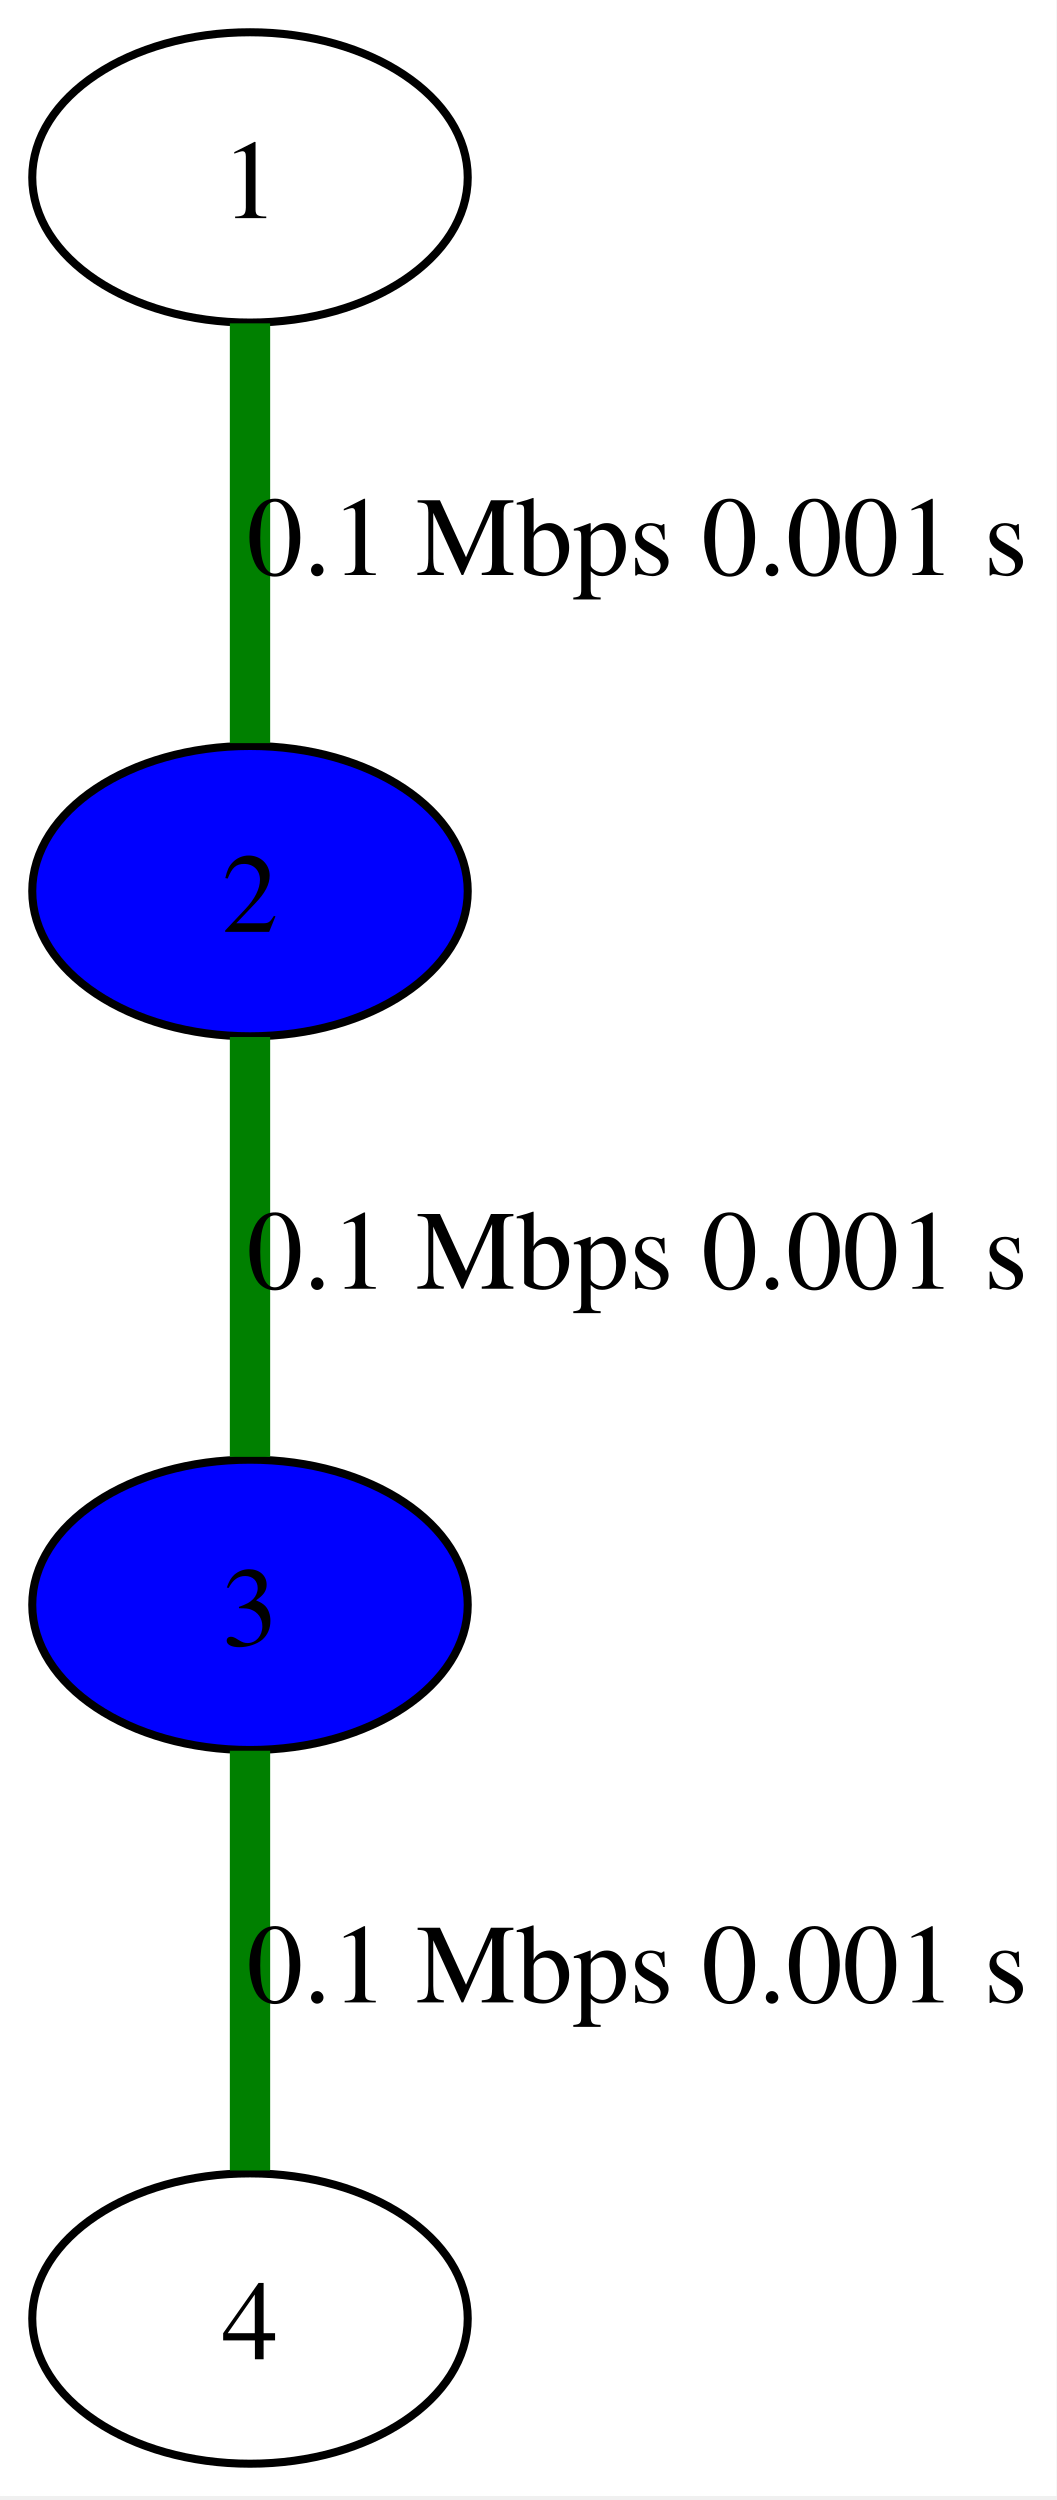
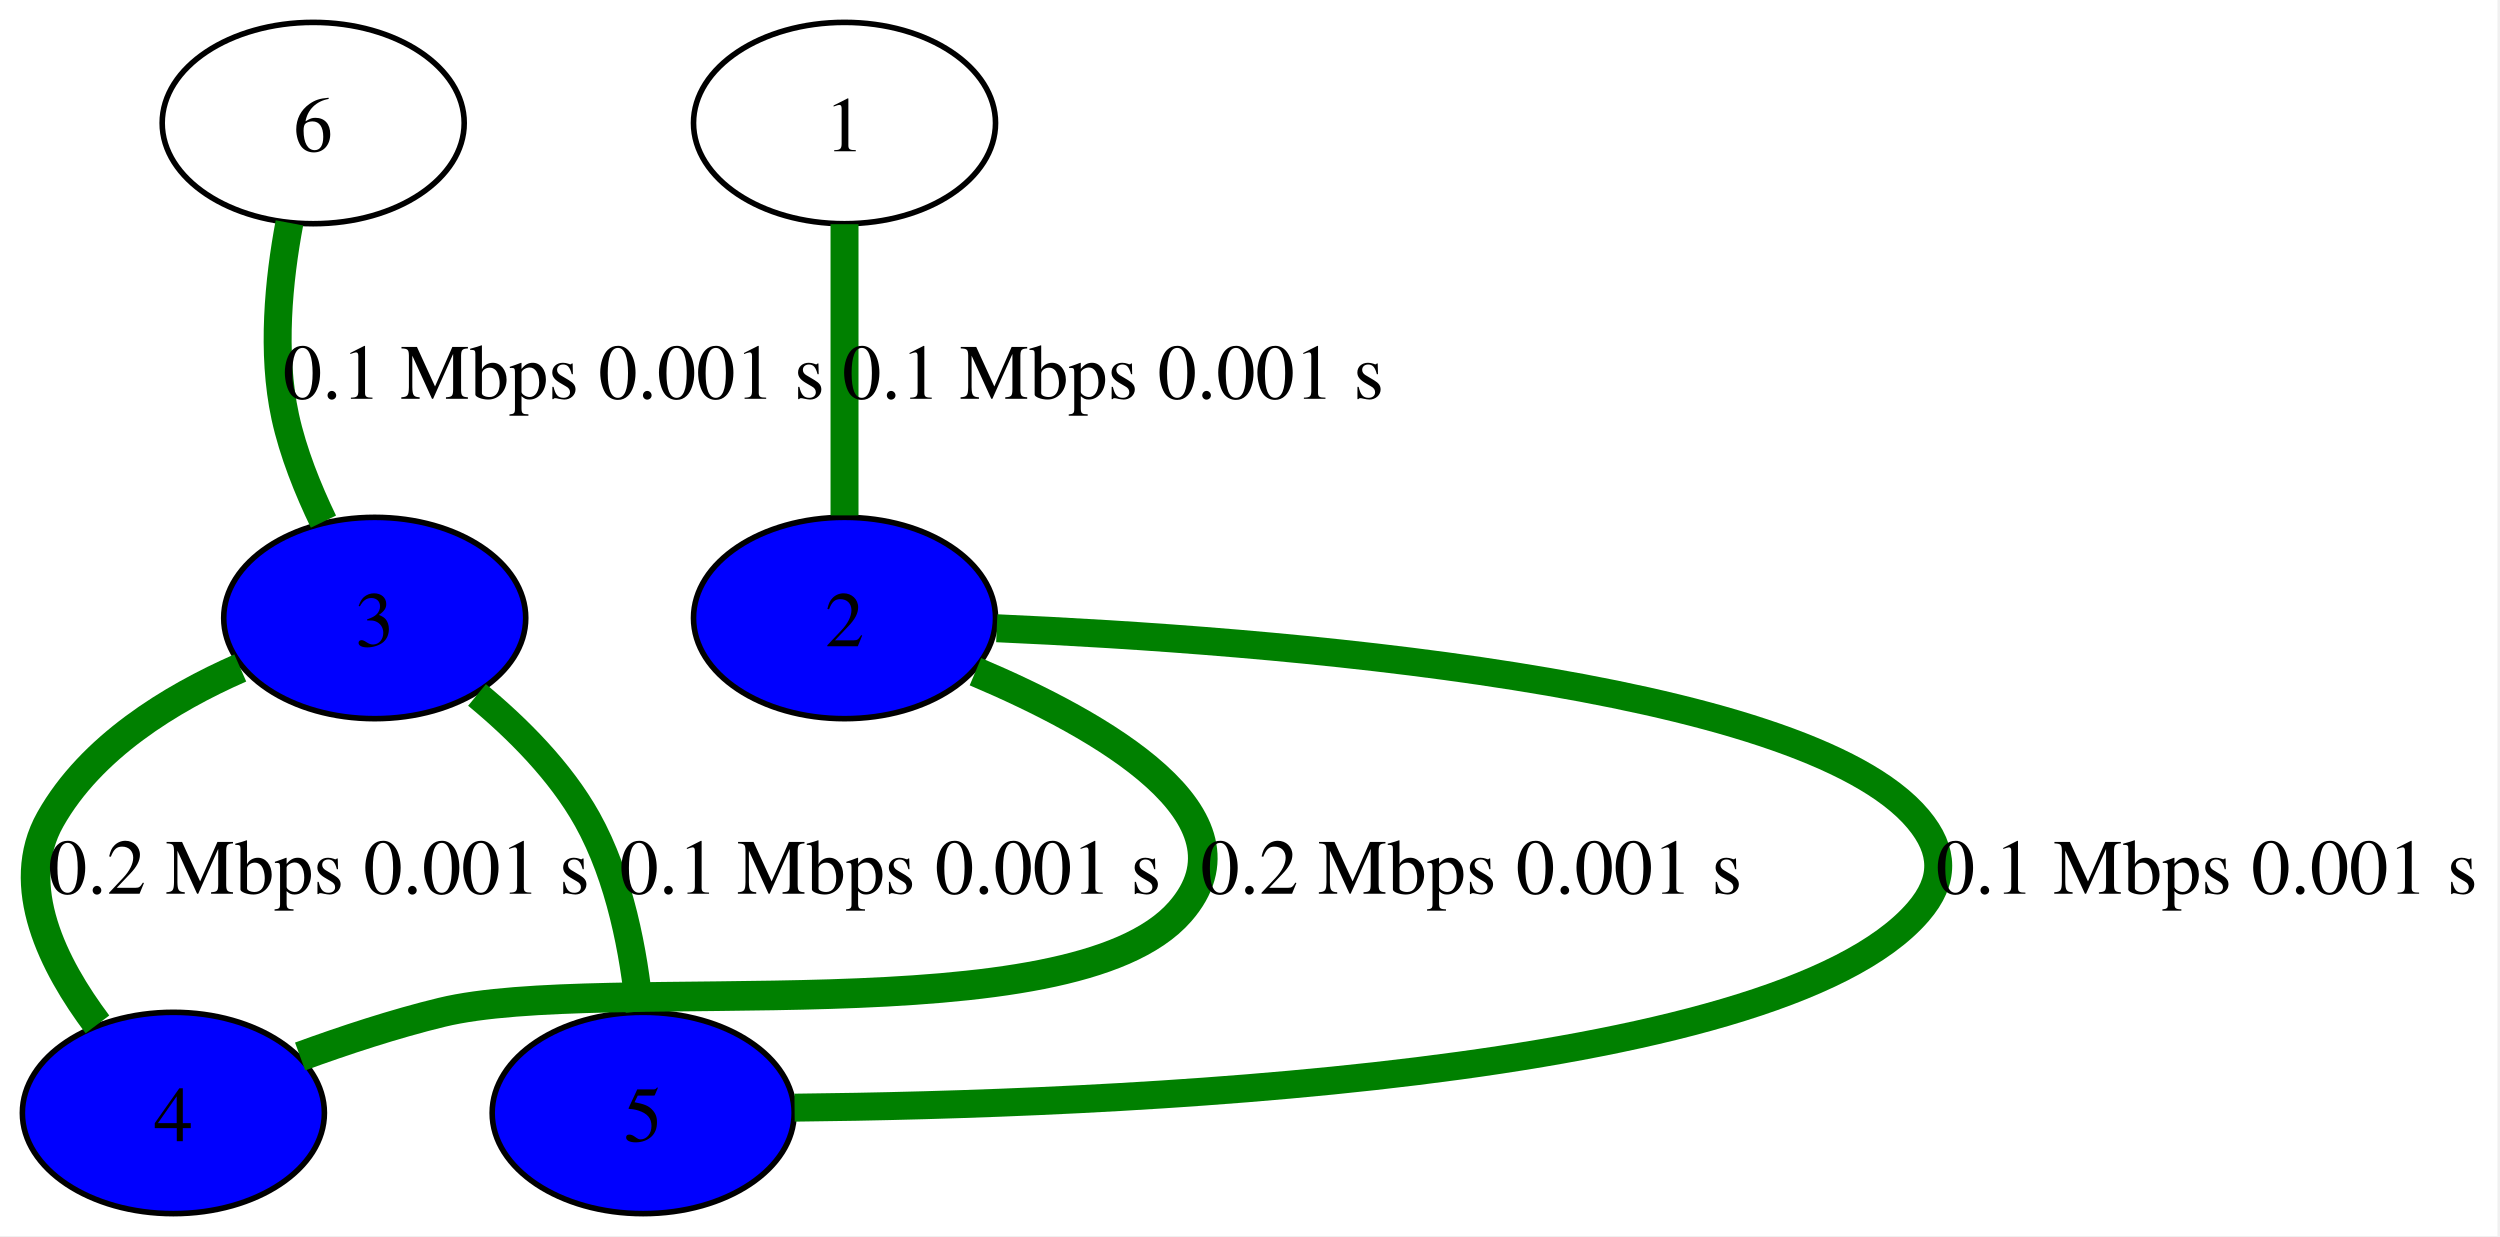
- <svg xmlns="http://www.w3.org/2000/svg" width="131pt" height="310pt" viewBox="0.00 0.00 131.00 310.00">
-   <g id="graph0" class="graph" transform="scale(1 1) rotate(0) translate(4 305.5)">
-     <polygon fill="white" stroke="none" points="-4,4 -4,-305.5 127,-305.5 127,4 -4,4" />
+ <svg xmlns="http://www.w3.org/2000/svg" width="447pt" height="221pt" viewBox="0.00 0.00 447.00 221.00">
+   <g id="graph0" class="graph" transform="scale(1 1) rotate(0) translate(4 217)">
+     <polygon fill="white" stroke="none" points="-4,4 -4,-217 442.55,-217 442.55,4 -4,4" />
    <g id="node1" class="node">
-       <ellipse fill="none" stroke="black" cx="27" cy="-283.5" rx="27" ry="18" />
-       <text xml:space="preserve" text-anchor="middle" x="27" y="-278.45" font-family="Times,serif" font-size="14.00">1</text>
+       <ellipse fill="none" stroke="black" cx="52" cy="-195" rx="27" ry="18" />
+       <text xml:space="preserve" text-anchor="middle" x="52" y="-189.95" font-family="Times,serif" font-size="14.00">6</text>
    </g>
    <g id="node2" class="node">
-       <ellipse fill="blue" stroke="black" cx="27" cy="-195" rx="27" ry="18" />
-       <text xml:space="preserve" text-anchor="middle" x="27" y="-189.95" font-family="Times,serif" font-size="14.00">2</text>
+       <ellipse fill="blue" stroke="black" cx="63" cy="-106.5" rx="27" ry="18" />
+       <text xml:space="preserve" text-anchor="middle" x="63" y="-101.45" font-family="Times,serif" font-size="14.00">3</text>
    </g>
    <g id="edge1" class="edge">
-       <path fill="none" stroke="green" stroke-width="5" d="M27,-265.41C27,-250.34 27,-228.49 27,-213.35" />
-       <text xml:space="preserve" text-anchor="middle" x="75" y="-234.2" font-family="Times,serif" font-size="14.00">0.1 Mbps 0.001 s</text>
+       <path fill="none" stroke="green" stroke-width="5" d="M47.75,-177.15C45.84,-167.01 44.52,-153.91 47,-142.5 48.39,-136.1 51.06,-129.47 53.83,-123.73" />
+       <text xml:space="preserve" text-anchor="middle" x="95" y="-145.7" font-family="Times,serif" font-size="14.00">0.1 Mbps 0.001 s</text>
+     </g>
+     <g id="node5" class="node">
+       <ellipse fill="blue" stroke="black" cx="27" cy="-18" rx="27" ry="18" />
+       <text xml:space="preserve" text-anchor="middle" x="27" y="-12.95" font-family="Times,serif" font-size="14.00">4</text>
+     </g>
+     <g id="edge6" class="edge">
+       <path fill="none" stroke="green" stroke-width="5.3" d="M38.96,-97.57C26.45,-92.08 12.28,-83.4 5,-70.5 -1.69,-58.65 5.52,-44.36 13.42,-33.84" />
+       <text xml:space="preserve" text-anchor="middle" x="53" y="-57.2" font-family="Times,serif" font-size="14.00">0.2 Mbps 0.001 s</text>
+     </g>
+     <g id="node6" class="node">
+       <ellipse fill="blue" stroke="black" cx="111" cy="-18" rx="27" ry="18" />
+       <text xml:space="preserve" text-anchor="middle" x="111" y="-12.95" font-family="Times,serif" font-size="14.00">5</text>
+     </g>
+     <g id="edge5" class="edge">
+       <path fill="none" stroke="green" stroke-width="5" d="M81.29,-92.74C88.5,-86.79 96.19,-79.11 101,-70.5 106.86,-60 109.34,-46.64 110.36,-36.15" />
+       <text xml:space="preserve" text-anchor="middle" x="155.18" y="-57.2" font-family="Times,serif" font-size="14.00">0.1 Mbps 0.001 s</text>
    </g>
    <g id="node3" class="node">
-       <ellipse fill="blue" stroke="black" cx="27" cy="-106.5" rx="27" ry="18" />
-       <text xml:space="preserve" text-anchor="middle" x="27" y="-101.45" font-family="Times,serif" font-size="14.00">3</text>
+       <ellipse fill="none" stroke="black" cx="147" cy="-195" rx="27" ry="18" />
+       <text xml:space="preserve" text-anchor="middle" x="147" y="-189.95" font-family="Times,serif" font-size="14.00">1</text>
+     </g>
+     <g id="node4" class="node">
+       <ellipse fill="blue" stroke="black" cx="147" cy="-106.5" rx="27" ry="18" />
+       <text xml:space="preserve" text-anchor="middle" x="147" y="-101.45" font-family="Times,serif" font-size="14.00">2</text>
    </g>
    <g id="edge2" class="edge">
-       <path fill="none" stroke="green" stroke-width="5" d="M27,-176.91C27,-161.84 27,-139.99 27,-124.85" />
-       <text xml:space="preserve" text-anchor="middle" x="75" y="-145.7" font-family="Times,serif" font-size="14.00">0.1 Mbps 0.001 s</text>
-     </g>
-     <g id="node4" class="node">
-       <ellipse fill="none" stroke="black" cx="27" cy="-18" rx="27" ry="18" />
-       <text xml:space="preserve" text-anchor="middle" x="27" y="-12.95" font-family="Times,serif" font-size="14.00">4</text>
+       <path fill="none" stroke="green" stroke-width="5" d="M147,-176.91C147,-161.84 147,-139.99 147,-124.85" />
+       <text xml:space="preserve" text-anchor="middle" x="195" y="-145.7" font-family="Times,serif" font-size="14.00">0.1 Mbps 0.001 s</text>
    </g>
    <g id="edge3" class="edge">
-       <path fill="none" stroke="green" stroke-width="5" d="M27,-88.41C27,-73.34 27,-51.49 27,-36.35" />
-       <text xml:space="preserve" text-anchor="middle" x="75" y="-57.2" font-family="Times,serif" font-size="14.00">0.1 Mbps 0.001 s</text>
+       <path fill="none" stroke="green" stroke-width="5.3" d="M170.41,-96.9C193.02,-87.33 221.8,-70.96 207,-54 187.53,-31.7 103.77,-42.98 75,-36 66.58,-33.96 57.57,-30.99 49.66,-28.1" />
+       <text xml:space="preserve" text-anchor="middle" x="259.06" y="-57.2" font-family="Times,serif" font-size="14.00">0.2 Mbps 0.001 s</text>
+     </g>
+     <g id="edge4" class="edge">
+       <path fill="none" stroke="green" stroke-width="5" d="M174.22,-104.67C222.1,-102.56 318.33,-95.28 339,-70.5 343.7,-64.87 343.78,-59.56 339,-54 313.38,-24.14 192.76,-19.5 138.07,-18.95" />
+       <text xml:space="preserve" text-anchor="middle" x="390.55" y="-57.2" font-family="Times,serif" font-size="14.00">0.1 Mbps 0.001 s</text>
    </g>
  </g>
</svg>
